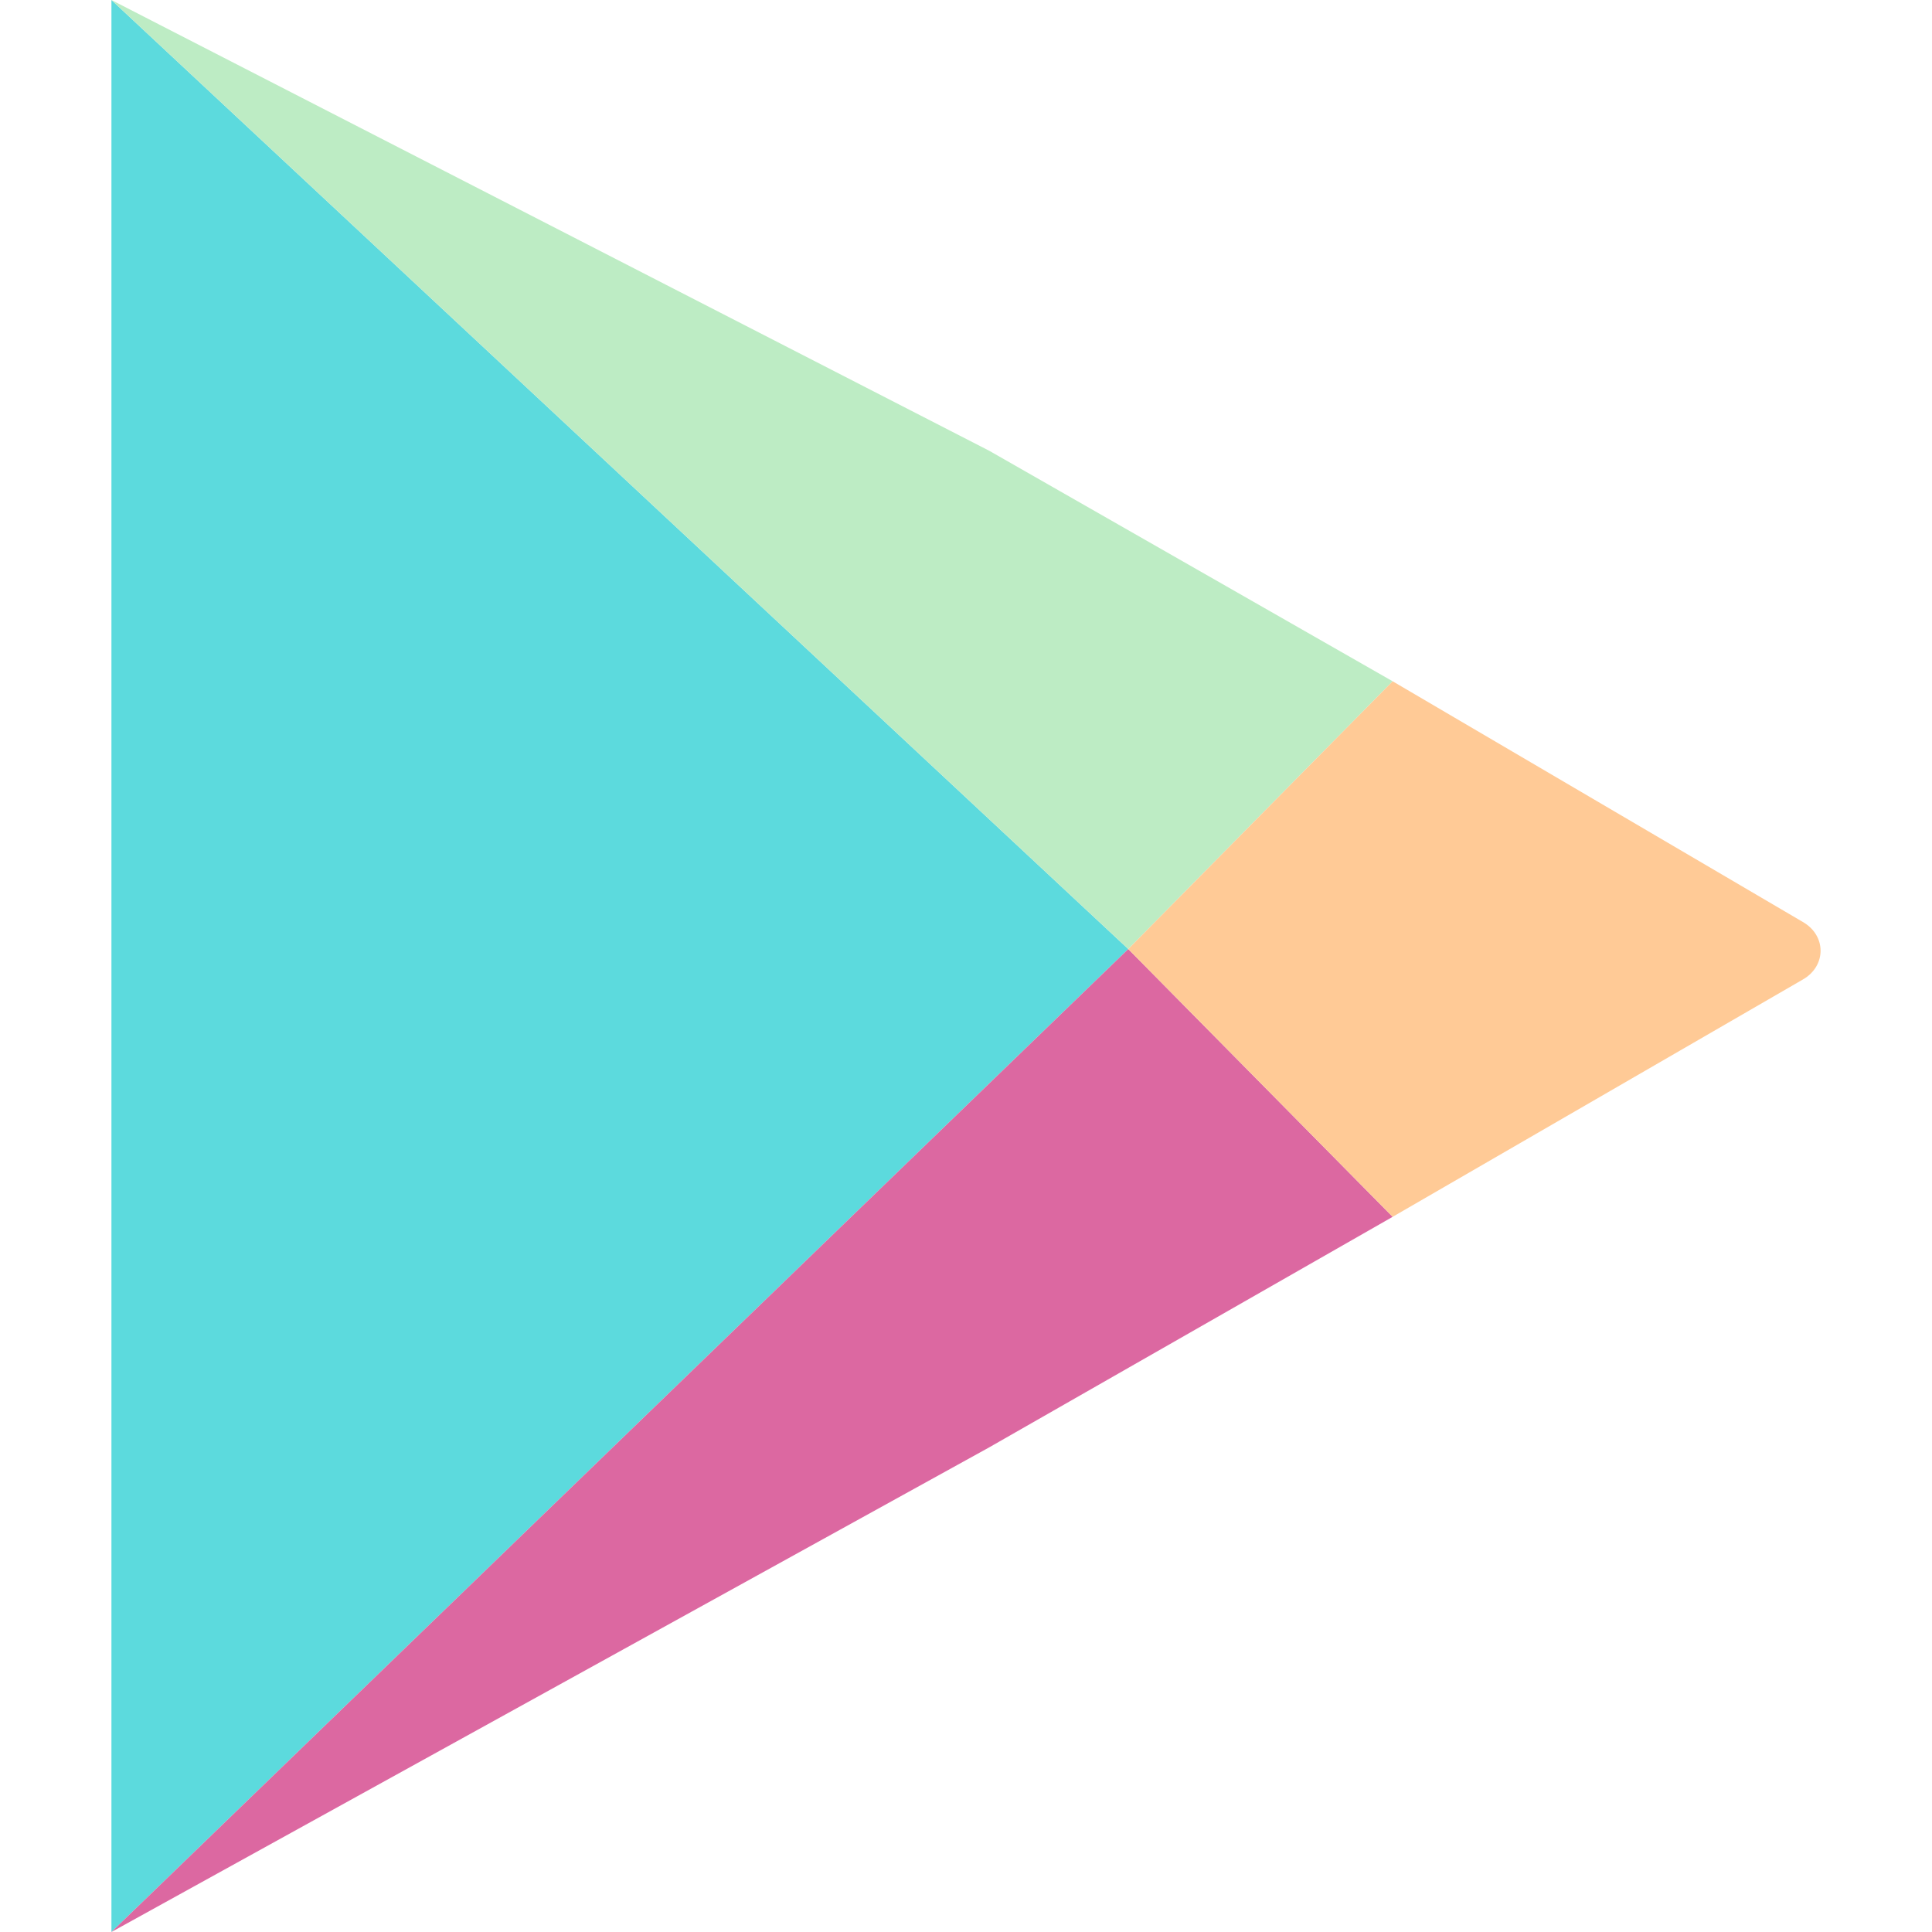
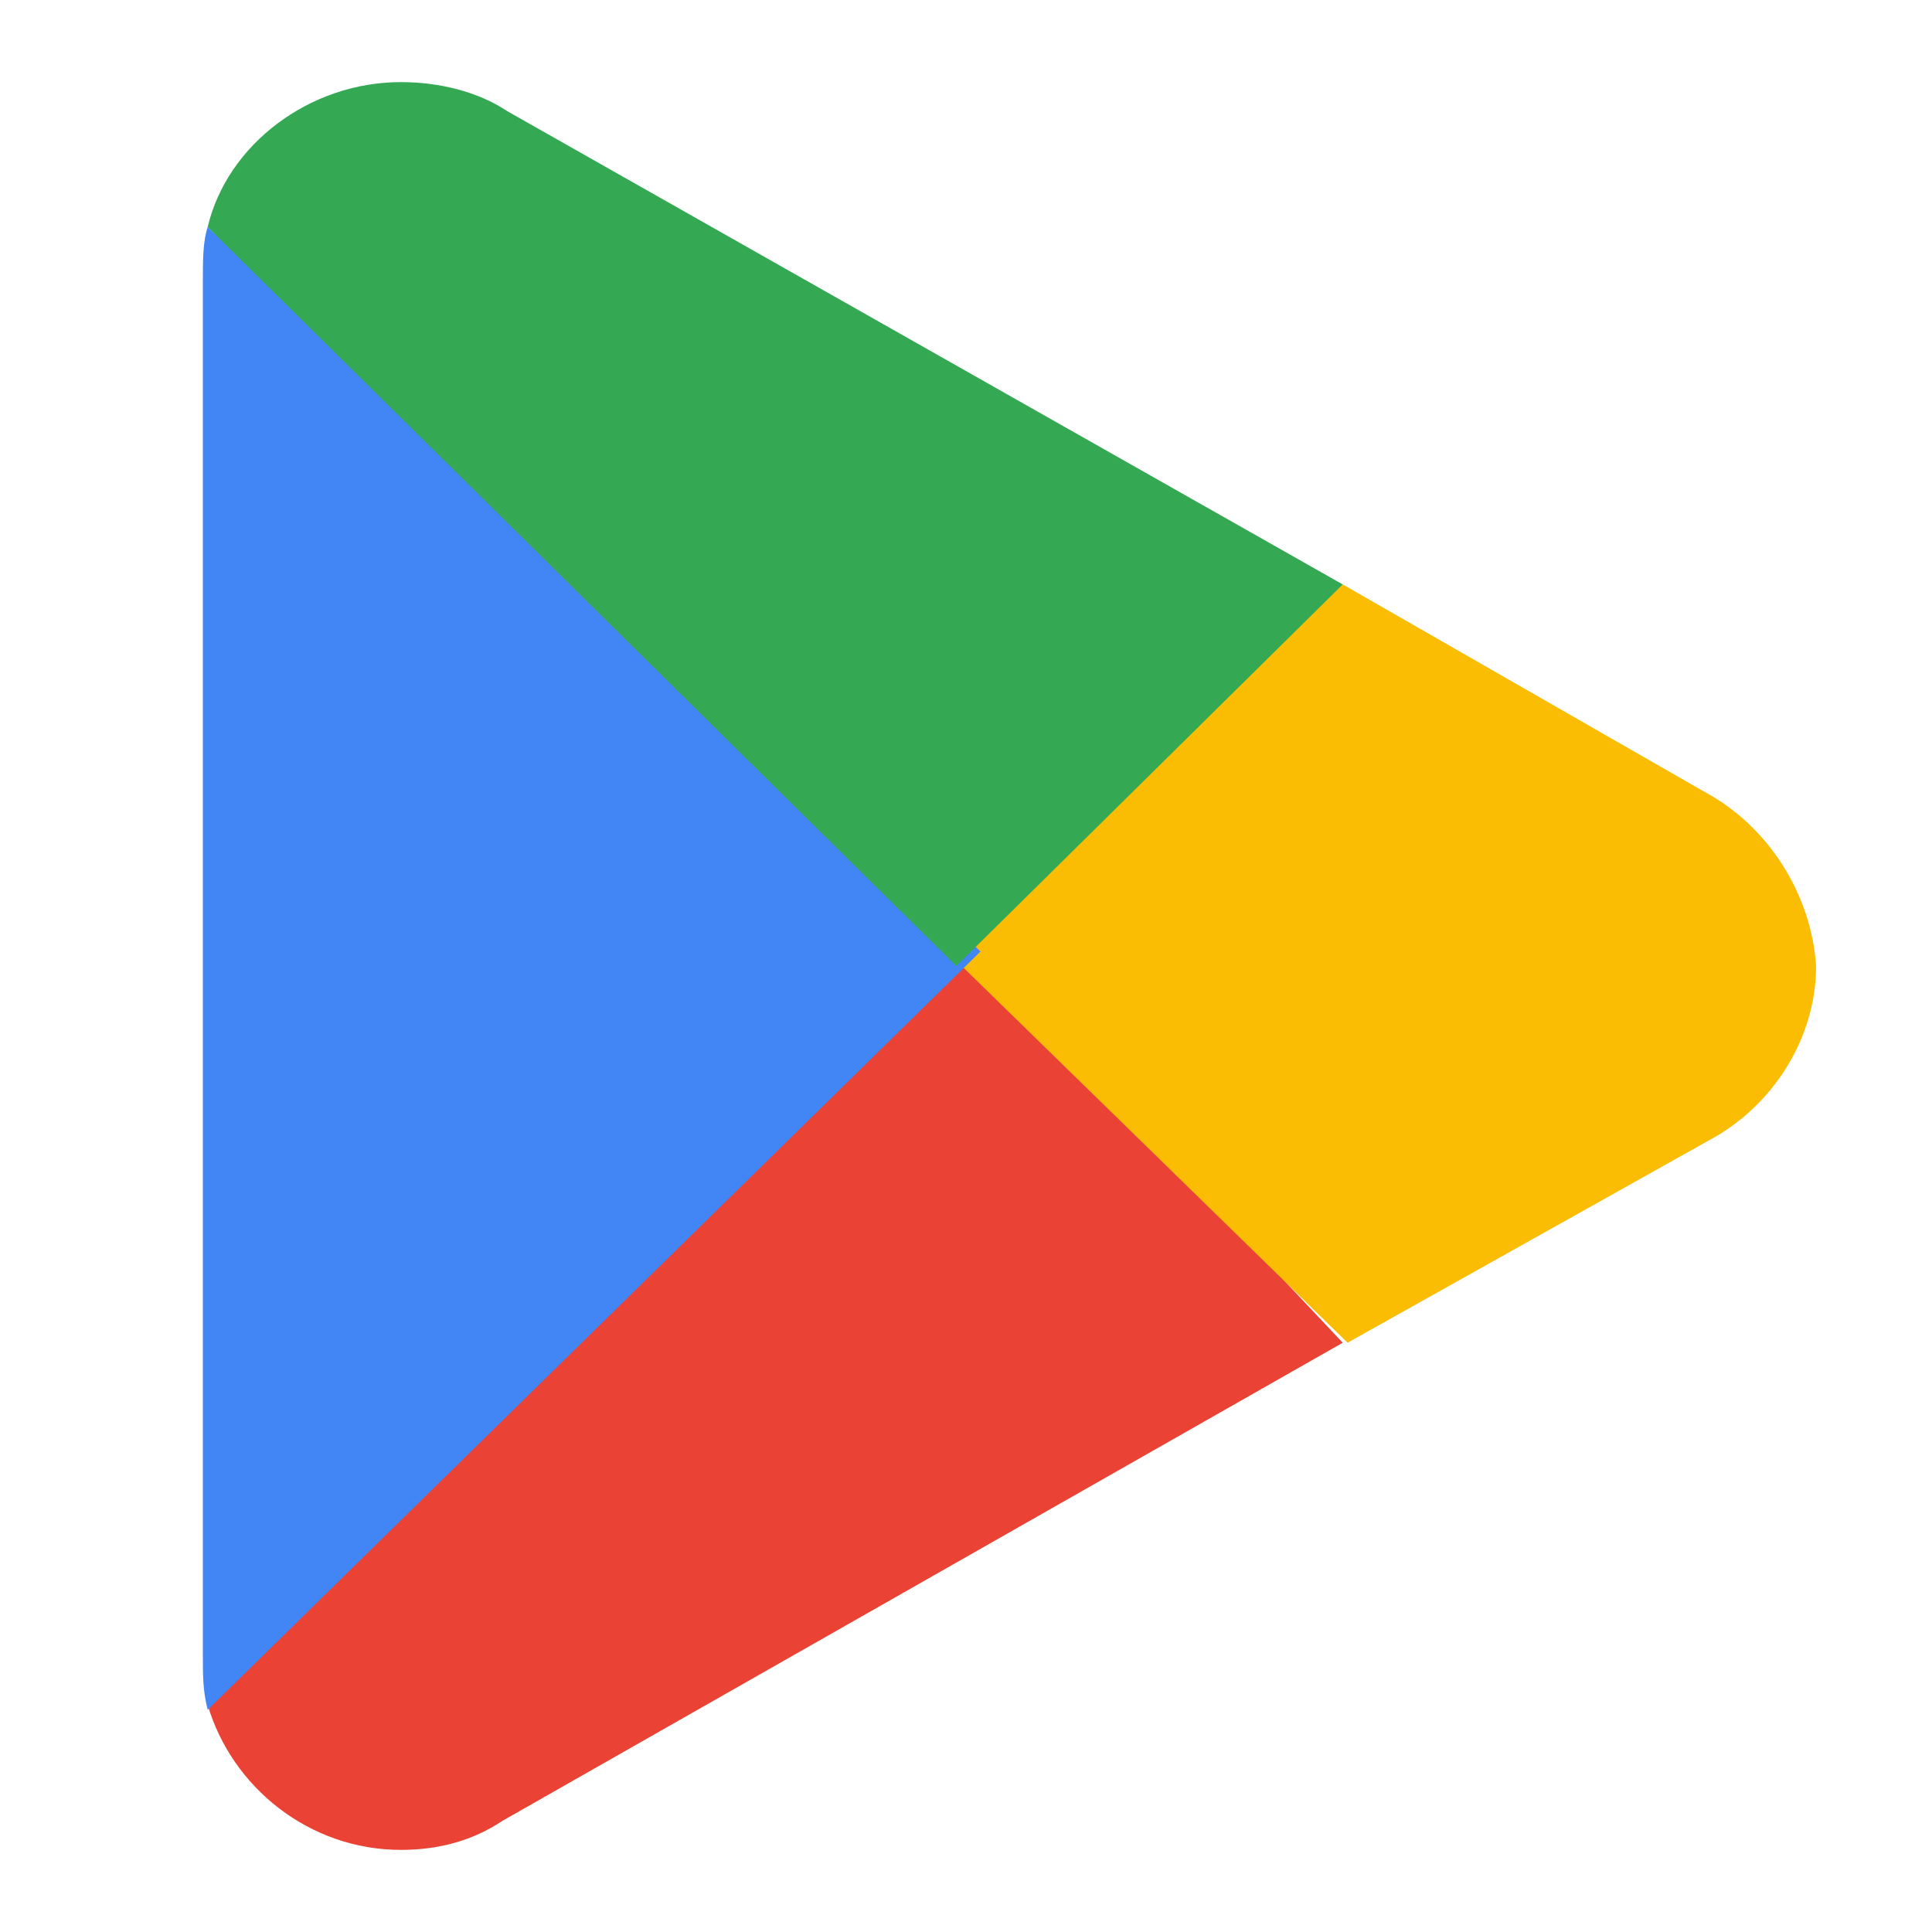
- <svg xmlns="http://www.w3.org/2000/svg" version="1.1" id="Layer_1" x="0px" y="0px" viewBox="0 0 512 512" style="enable-background:new 0 0 512 512;" xml:space="preserve" width="512px" height="512px">
-   <polygon style="fill:#5CDADD;" points="29.53,0 29.53,251.509 29.53,512 299.004,251.509 " />
-   <polygon style="fill:#BDECC4;" points="369.067,180.547 262.175,119.467 29.53,0 299.004,251.509 " />
-   <polygon style="fill:#DC68A1;" points="29.53,512 29.53,512 262.175,383.551 369.067,322.47 299.004,251.509 " />
-   <path style="fill:#FFCA96;" d="M369.067,180.547l-70.063,70.961l70.063,70.961l108.688-62.877c6.288-3.593,6.288-11.677,0-15.27  L369.067,180.547z" />
+ <svg xmlns="http://www.w3.org/2000/svg" class="kOqhQd" aria-hidden="true" width="40" height="40" viewBox="0 0 40 40">
+   <path fill="none" d="M0,0h40v40H0V0z" />
  <g>
- </g>
-   <g>
- </g>
-   <g>
- </g>
-   <g>
- </g>
-   <g>
- </g>
-   <g>
- </g>
-   <g>
- </g>
-   <g>
- </g>
-   <g>
- </g>
-   <g>
- </g>
-   <g>
- </g>
-   <g>
- </g>
-   <g>
- </g>
-   <g>
- </g>
-   <g>
- </g>
+     <path d="M19.7,19.2L4.3,35.3c0,0,0,0,0,0c0.5,1.7,2.1,3,4,3c0.8,0,1.5-0.2,2.1-0.6l0,0l17.4-9.9L19.7,19.2z" fill="#EA4335" />
+     <path d="M35.3,16.4L35.3,16.4l-7.5-4.3l-8.4,7.4l8.5,8.3l7.5-4.2c1.3-0.7,2.2-2.1,2.2-3.6C37.5,18.5,36.6,17.1,35.3,16.4z" fill="#FBBC04" />
+     <path d="M4.3,4.7C4.2,5,4.2,5.4,4.2,5.8v28.5c0,0.4,0,0.7,0.1,1.1l16-15.7L4.3,4.7z" fill="#4285F4" />
+     <path d="M19.8,20l8-7.9L10.5,2.3C9.9,1.9,9.1,1.7,8.3,1.7c-1.9,0-3.6,1.3-4,3c0,0,0,0,0,0L19.8,20z" fill="#34A853" />
+   </g>
</svg>
